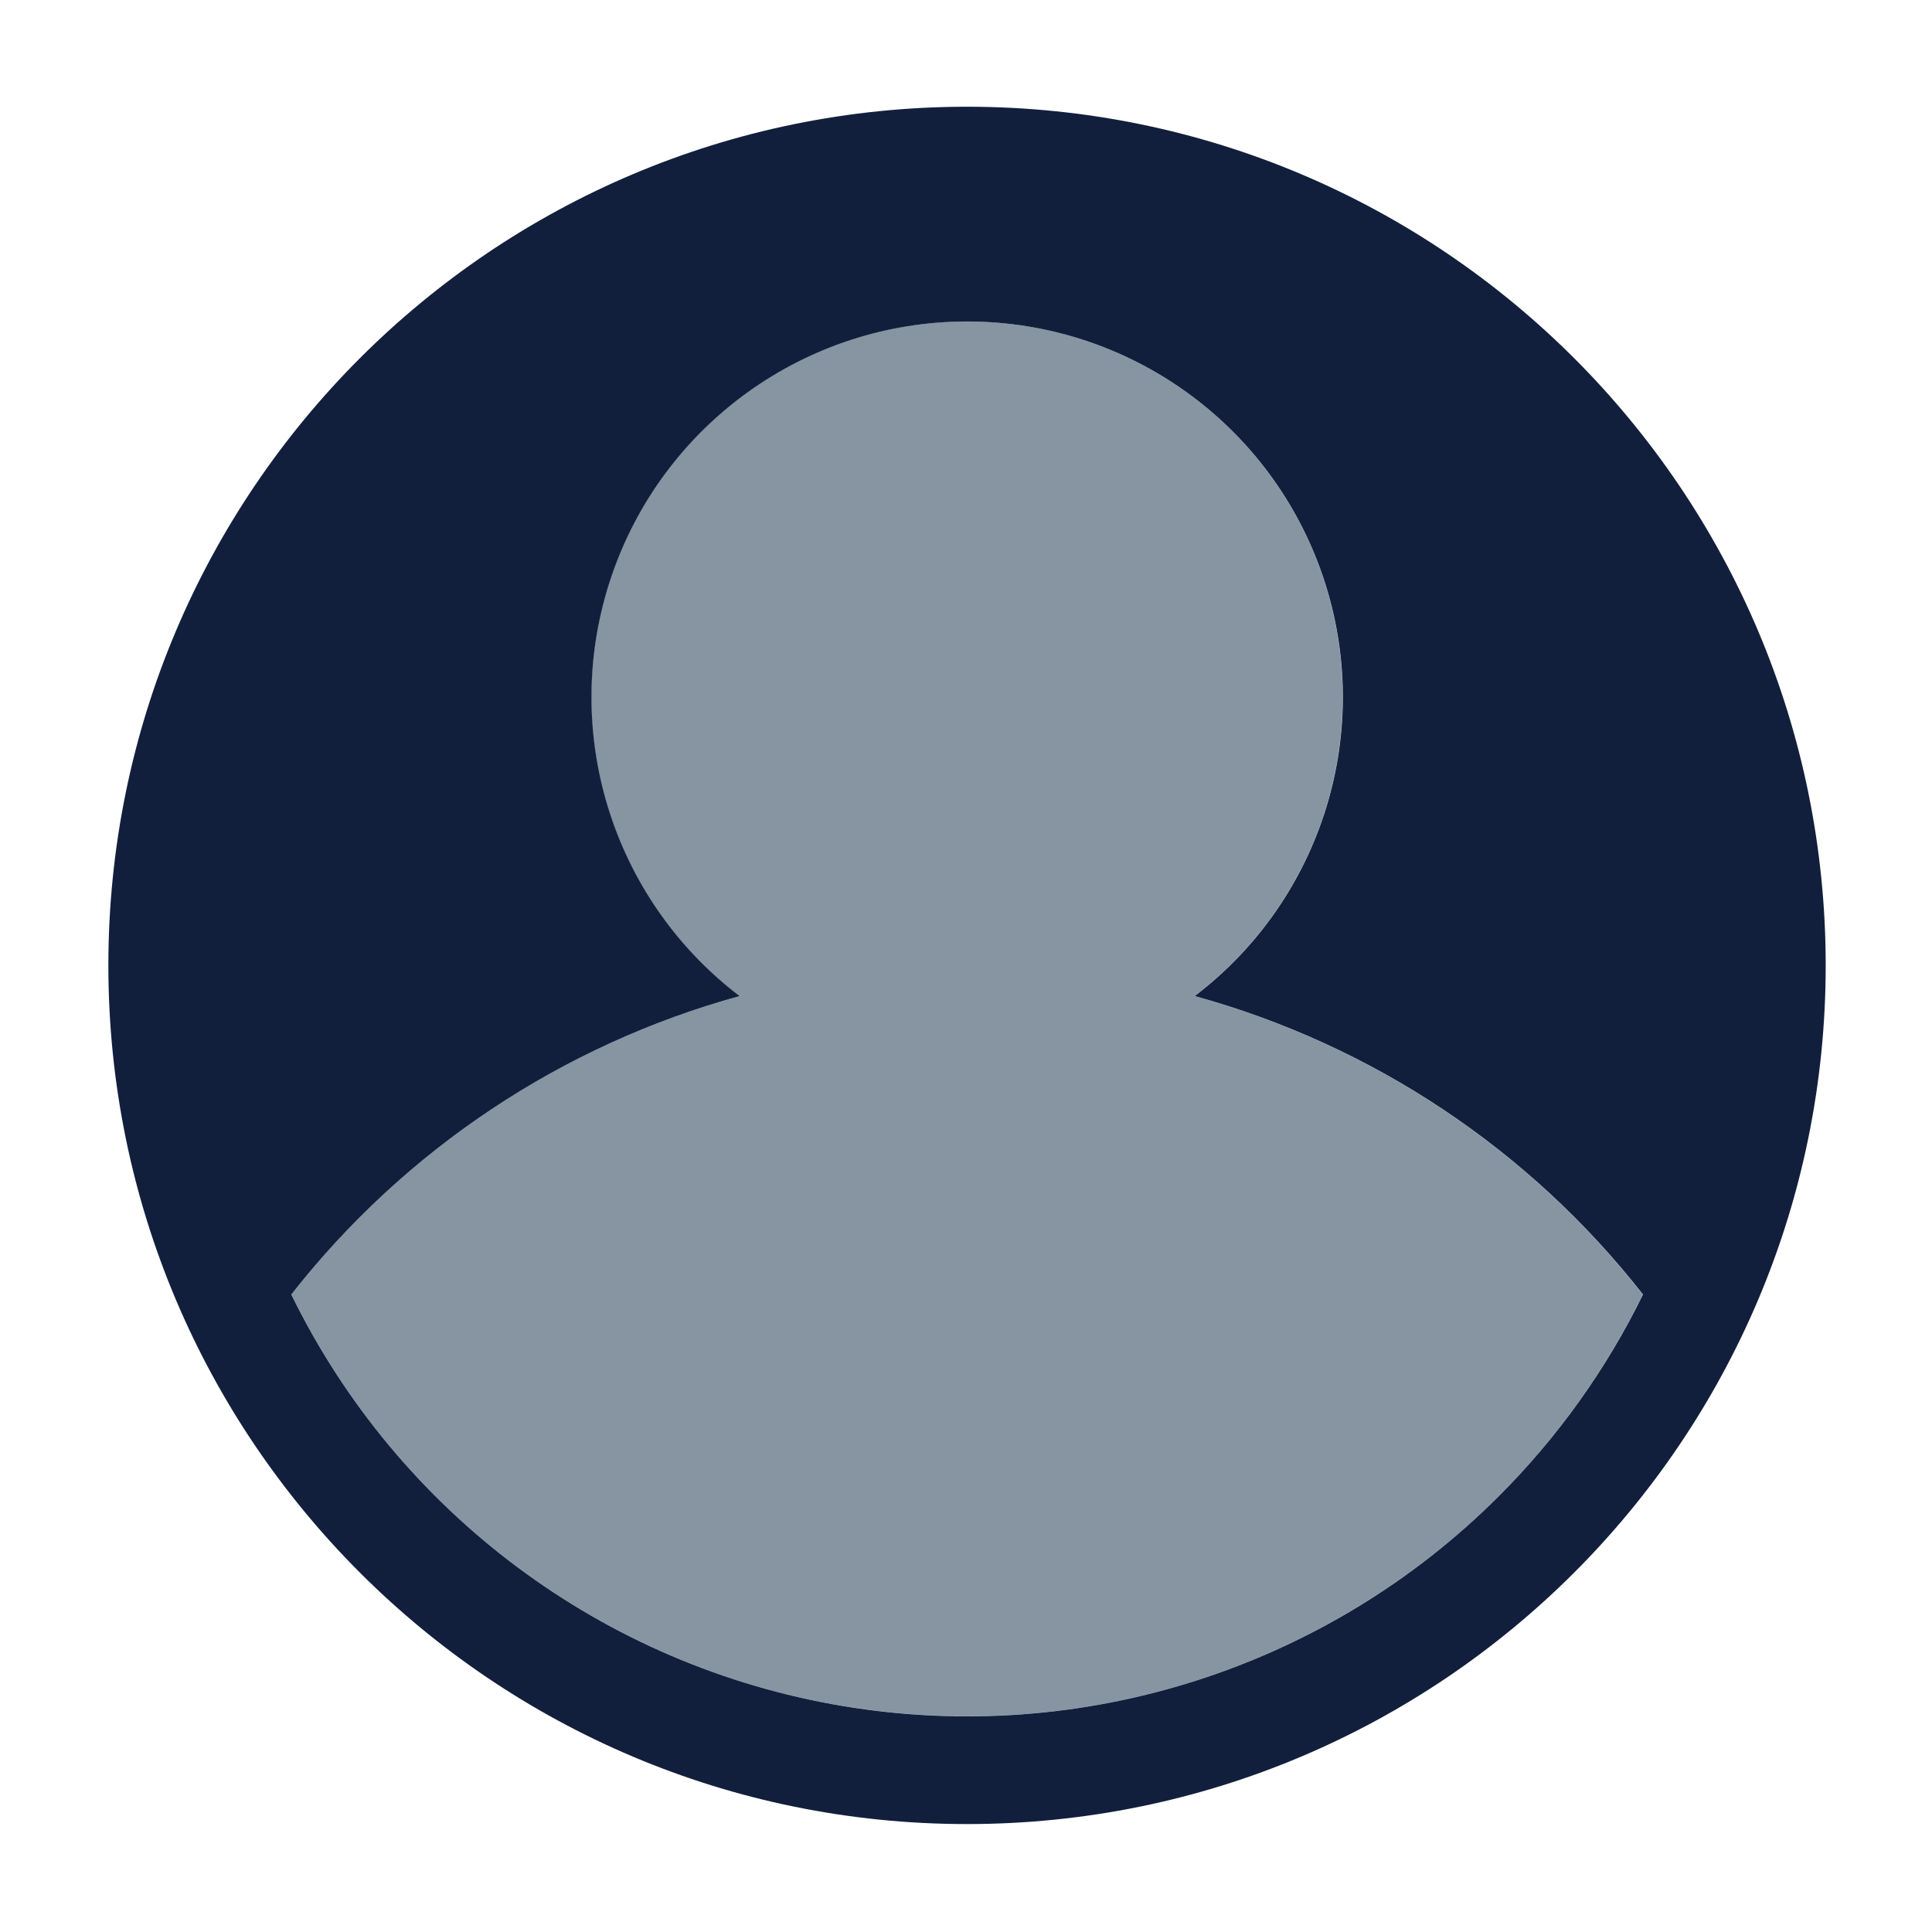
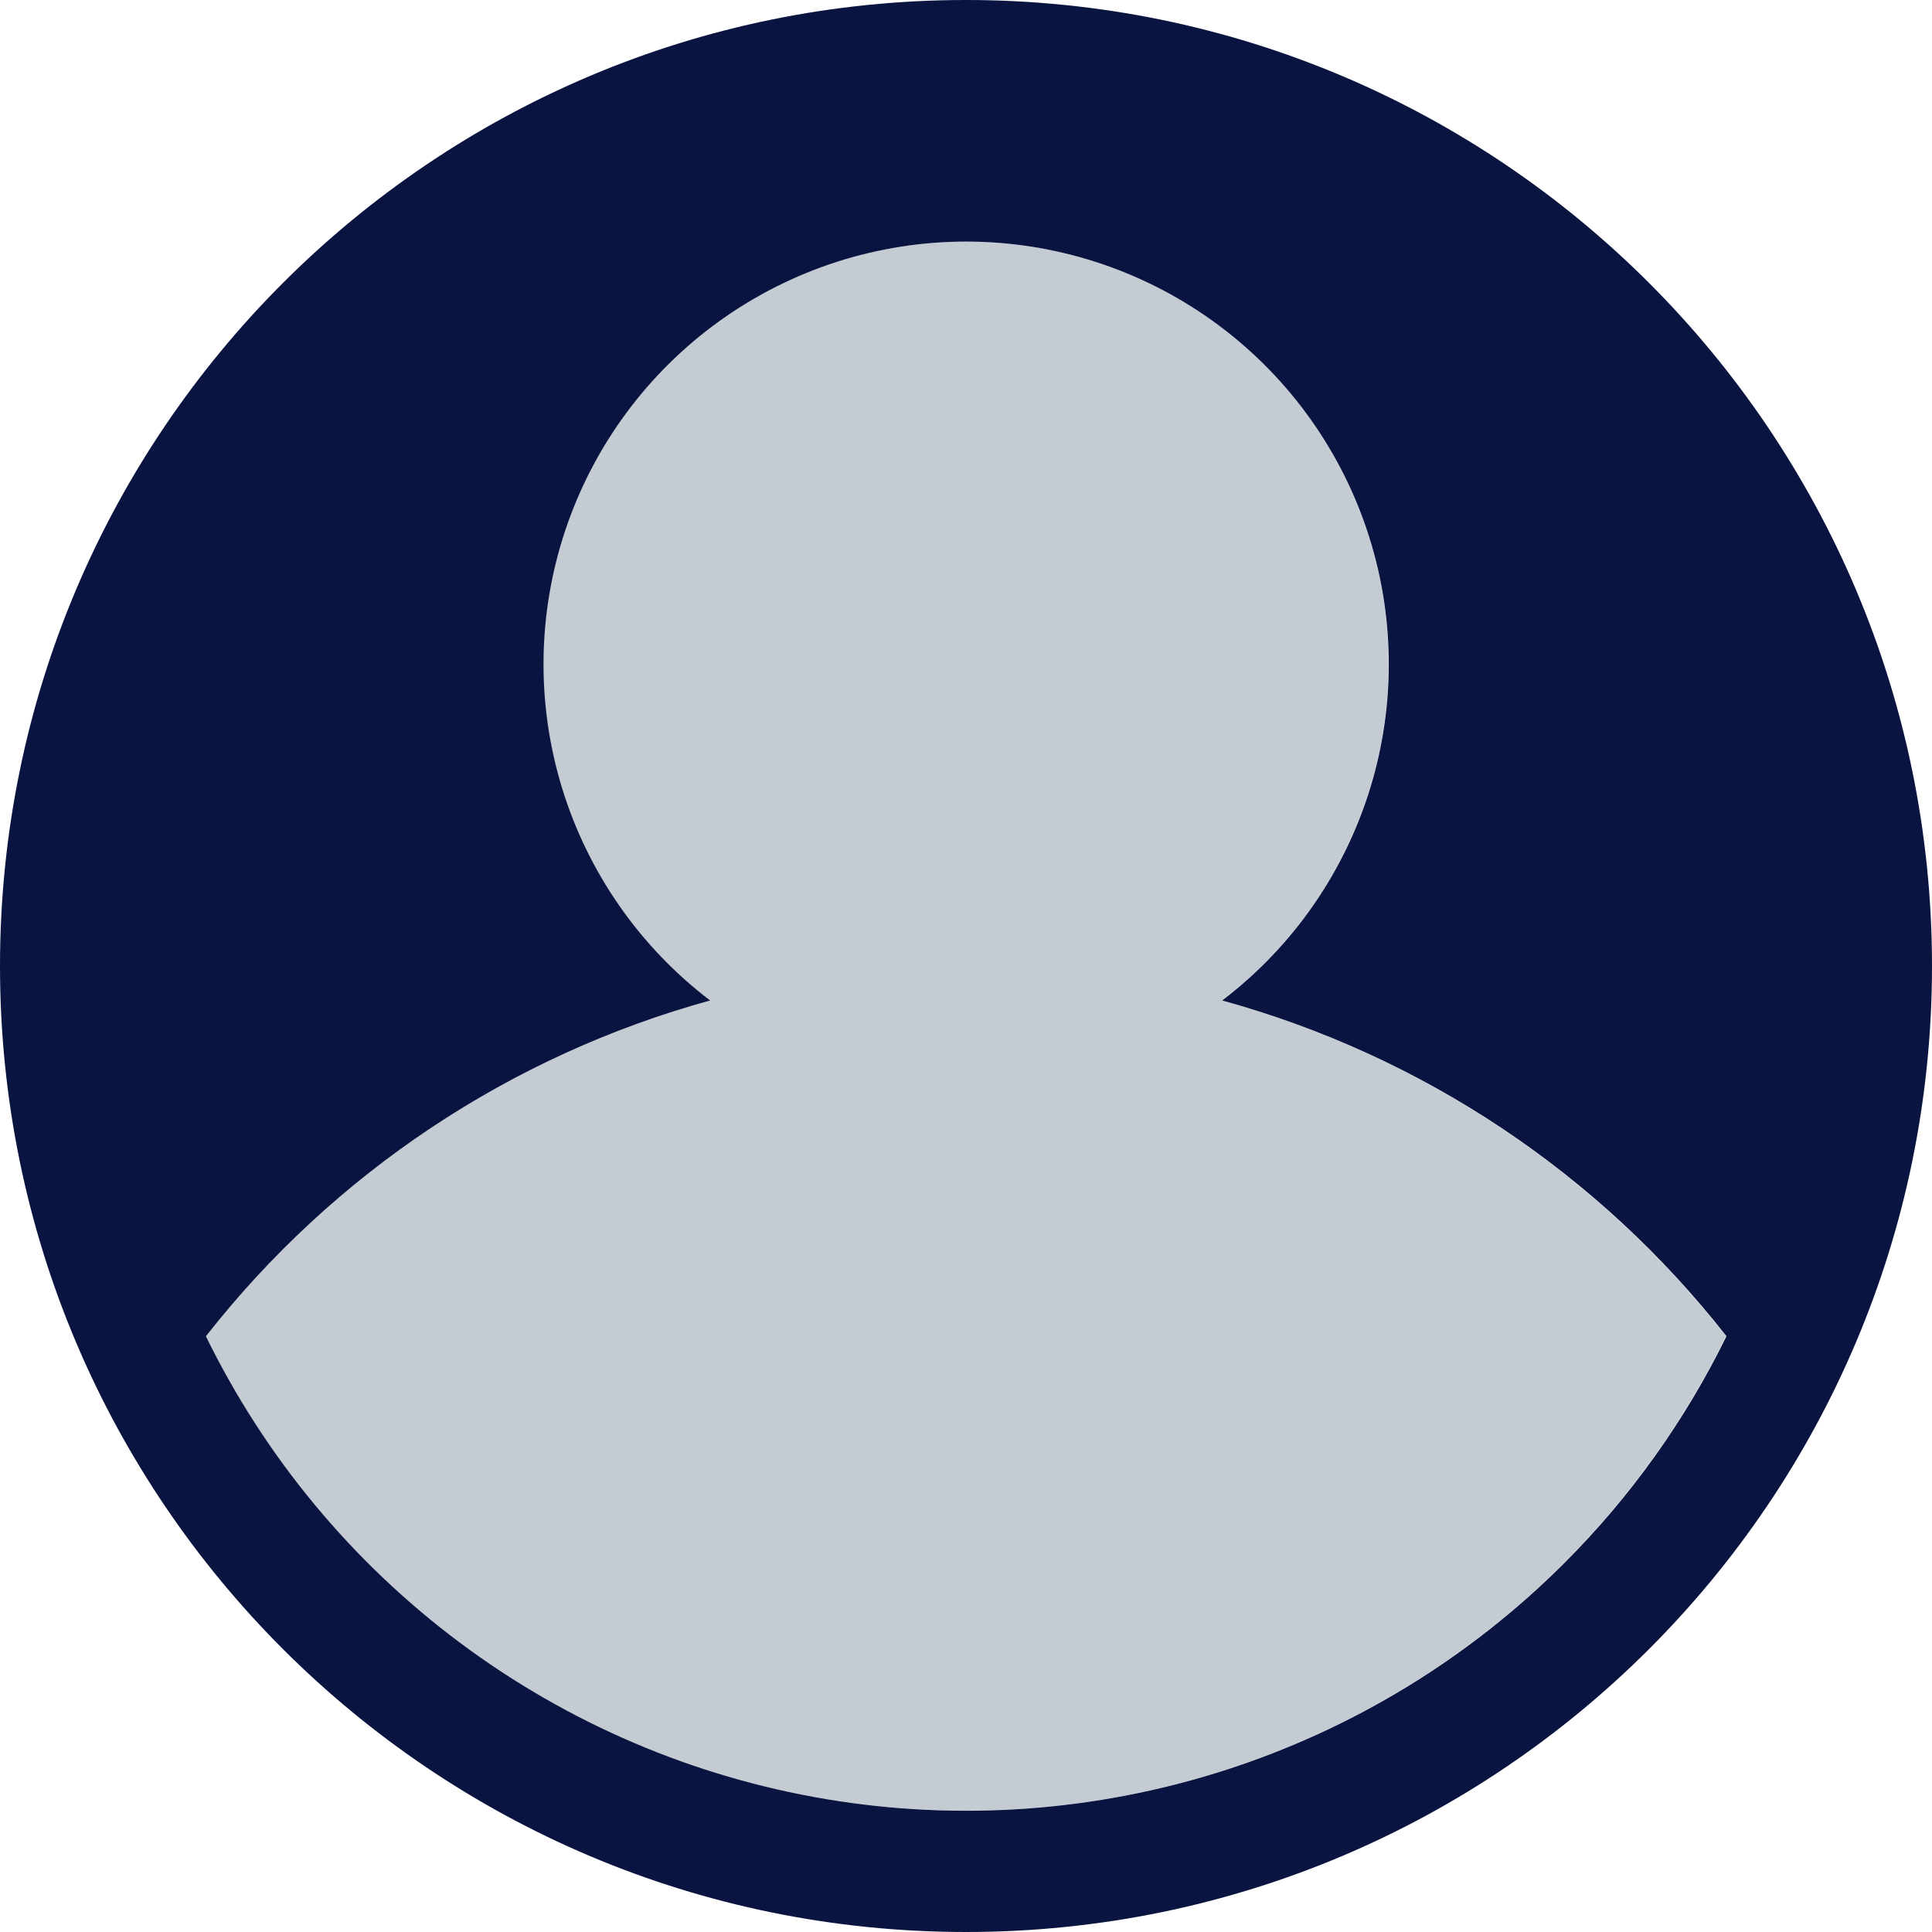
- <svg xmlns="http://www.w3.org/2000/svg" id="Layer_1" data-name="Layer 1" viewBox="0 0 450 450">
-   <defs>
-     <style>.cls-1{fill:#8795a2;}.cls-2{fill:#121f3c;}.cls-3{fill:none;}</style>
-   </defs>
-   <path id="_Path_" data-name="&lt;Path&gt;" class="cls-1" d="M278.22,232a87.51,87.51,0,1,0-106,0A200.08,200.08,0,0,0,67.85,301.52a175.2,175.2,0,0,0,314.78,0A200.1,200.1,0,0,0,278.22,232Z" />
-   <path id="_Compound_Path_" data-name="&lt;Compound Path&gt;" class="cls-2" d="M225.24,24.86c-110.45,0-200,89.54-200,200s89.54,200,200,200,200-89.54,200-200S335.69,24.86,225.24,24.86ZM349,348.59A175.2,175.2,0,0,1,67.85,301.52,200.08,200.08,0,0,1,172.27,232a87.5,87.5,0,1,1,106,0,200.1,200.1,0,0,1,104.41,69.51A175.33,175.33,0,0,1,349,348.59Z" />
-   <rect class="cls-3" width="450" height="450" />
+ <svg xmlns="http://www.w3.org/2000/svg" width="400" height="400" viewBox="0 0 400 400" fill="none">
+   <path d="M252.98 207.14C267.554 196.048 278.279 180.664 283.647 163.154C289.015 145.645 288.754 126.892 282.901 109.539C277.049 92.185 265.899 77.105 251.023 66.423C236.147 55.741 218.294 49.995 199.98 49.995C181.667 49.995 163.814 55.741 148.938 66.423C134.062 77.105 122.912 92.185 117.06 109.539C111.207 126.892 110.946 145.645 116.314 163.154C121.682 180.664 132.407 196.048 146.98 207.14C105.623 218.518 69.016 242.886 42.56 276.65C56.969 306.116 79.36 330.945 107.185 348.312C135.009 365.679 167.151 374.886 199.95 374.886C232.75 374.886 264.892 365.679 292.716 348.312C320.541 330.945 342.932 306.116 357.34 276.65C330.899 242.898 294.316 218.531 252.98 207.14Z" fill="#C4CBD2" />
+   <path d="M200 0C89.55 0 0 89.54 0 200C0 310.46 89.54 400 200 400C310.46 400 400 310.46 400 200C400 89.54 310.45 0 200 0ZM323.76 323.73C304.027 343.417 279.881 358.111 253.328 366.592C226.775 375.073 198.582 377.096 171.09 372.494C143.598 367.891 117.602 356.794 95.259 340.127C72.917 323.459 54.875 301.701 42.63 276.66C69.079 242.896 105.678 218.524 147.03 207.14C132.46 196.049 121.737 180.666 116.371 163.158C111.005 145.651 111.267 126.901 117.12 109.551C122.973 92.2 134.121 77.123 148.995 66.443C163.869 55.763 181.719 50.018 200.03 50.018C218.341 50.018 236.191 55.763 251.065 66.443C265.939 77.123 277.087 92.2 282.94 109.551C288.793 126.901 289.055 145.651 283.689 163.158C278.323 180.666 267.6 196.049 253.03 207.14C294.384 218.521 330.986 242.889 357.44 276.65C348.899 294.101 337.518 310.011 323.76 323.73Z" fill="#091440" />
</svg>
